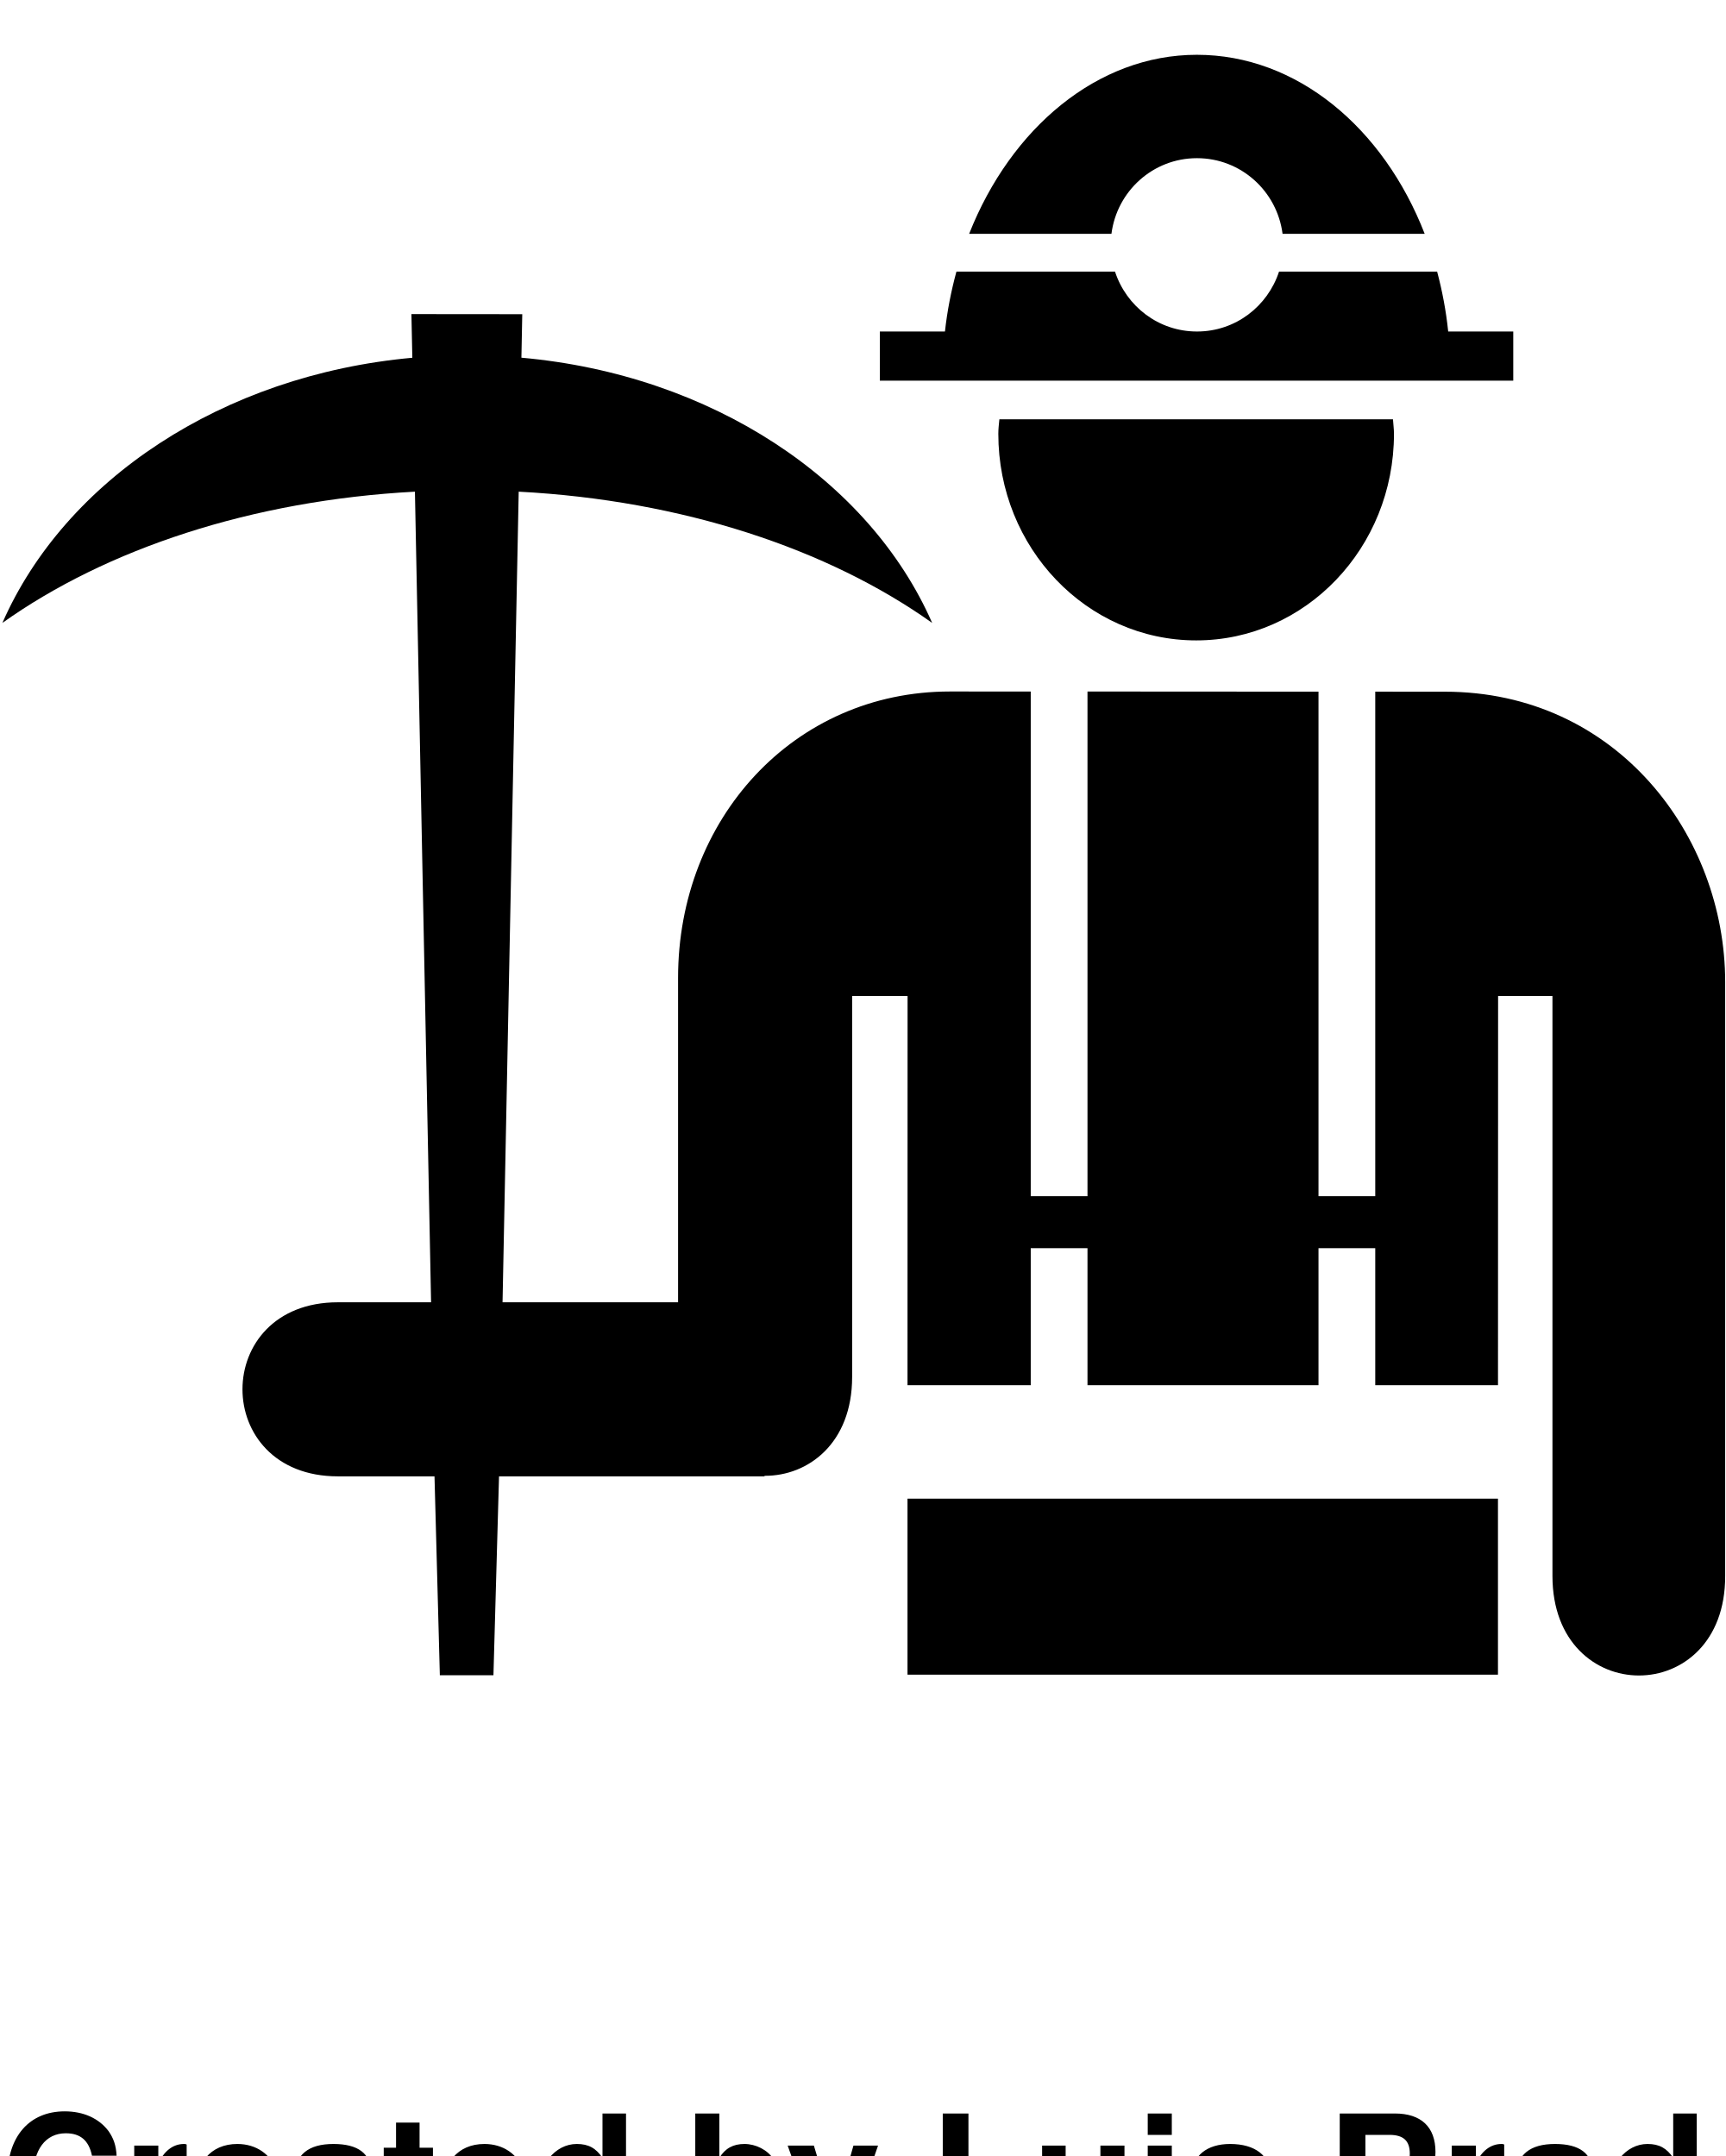
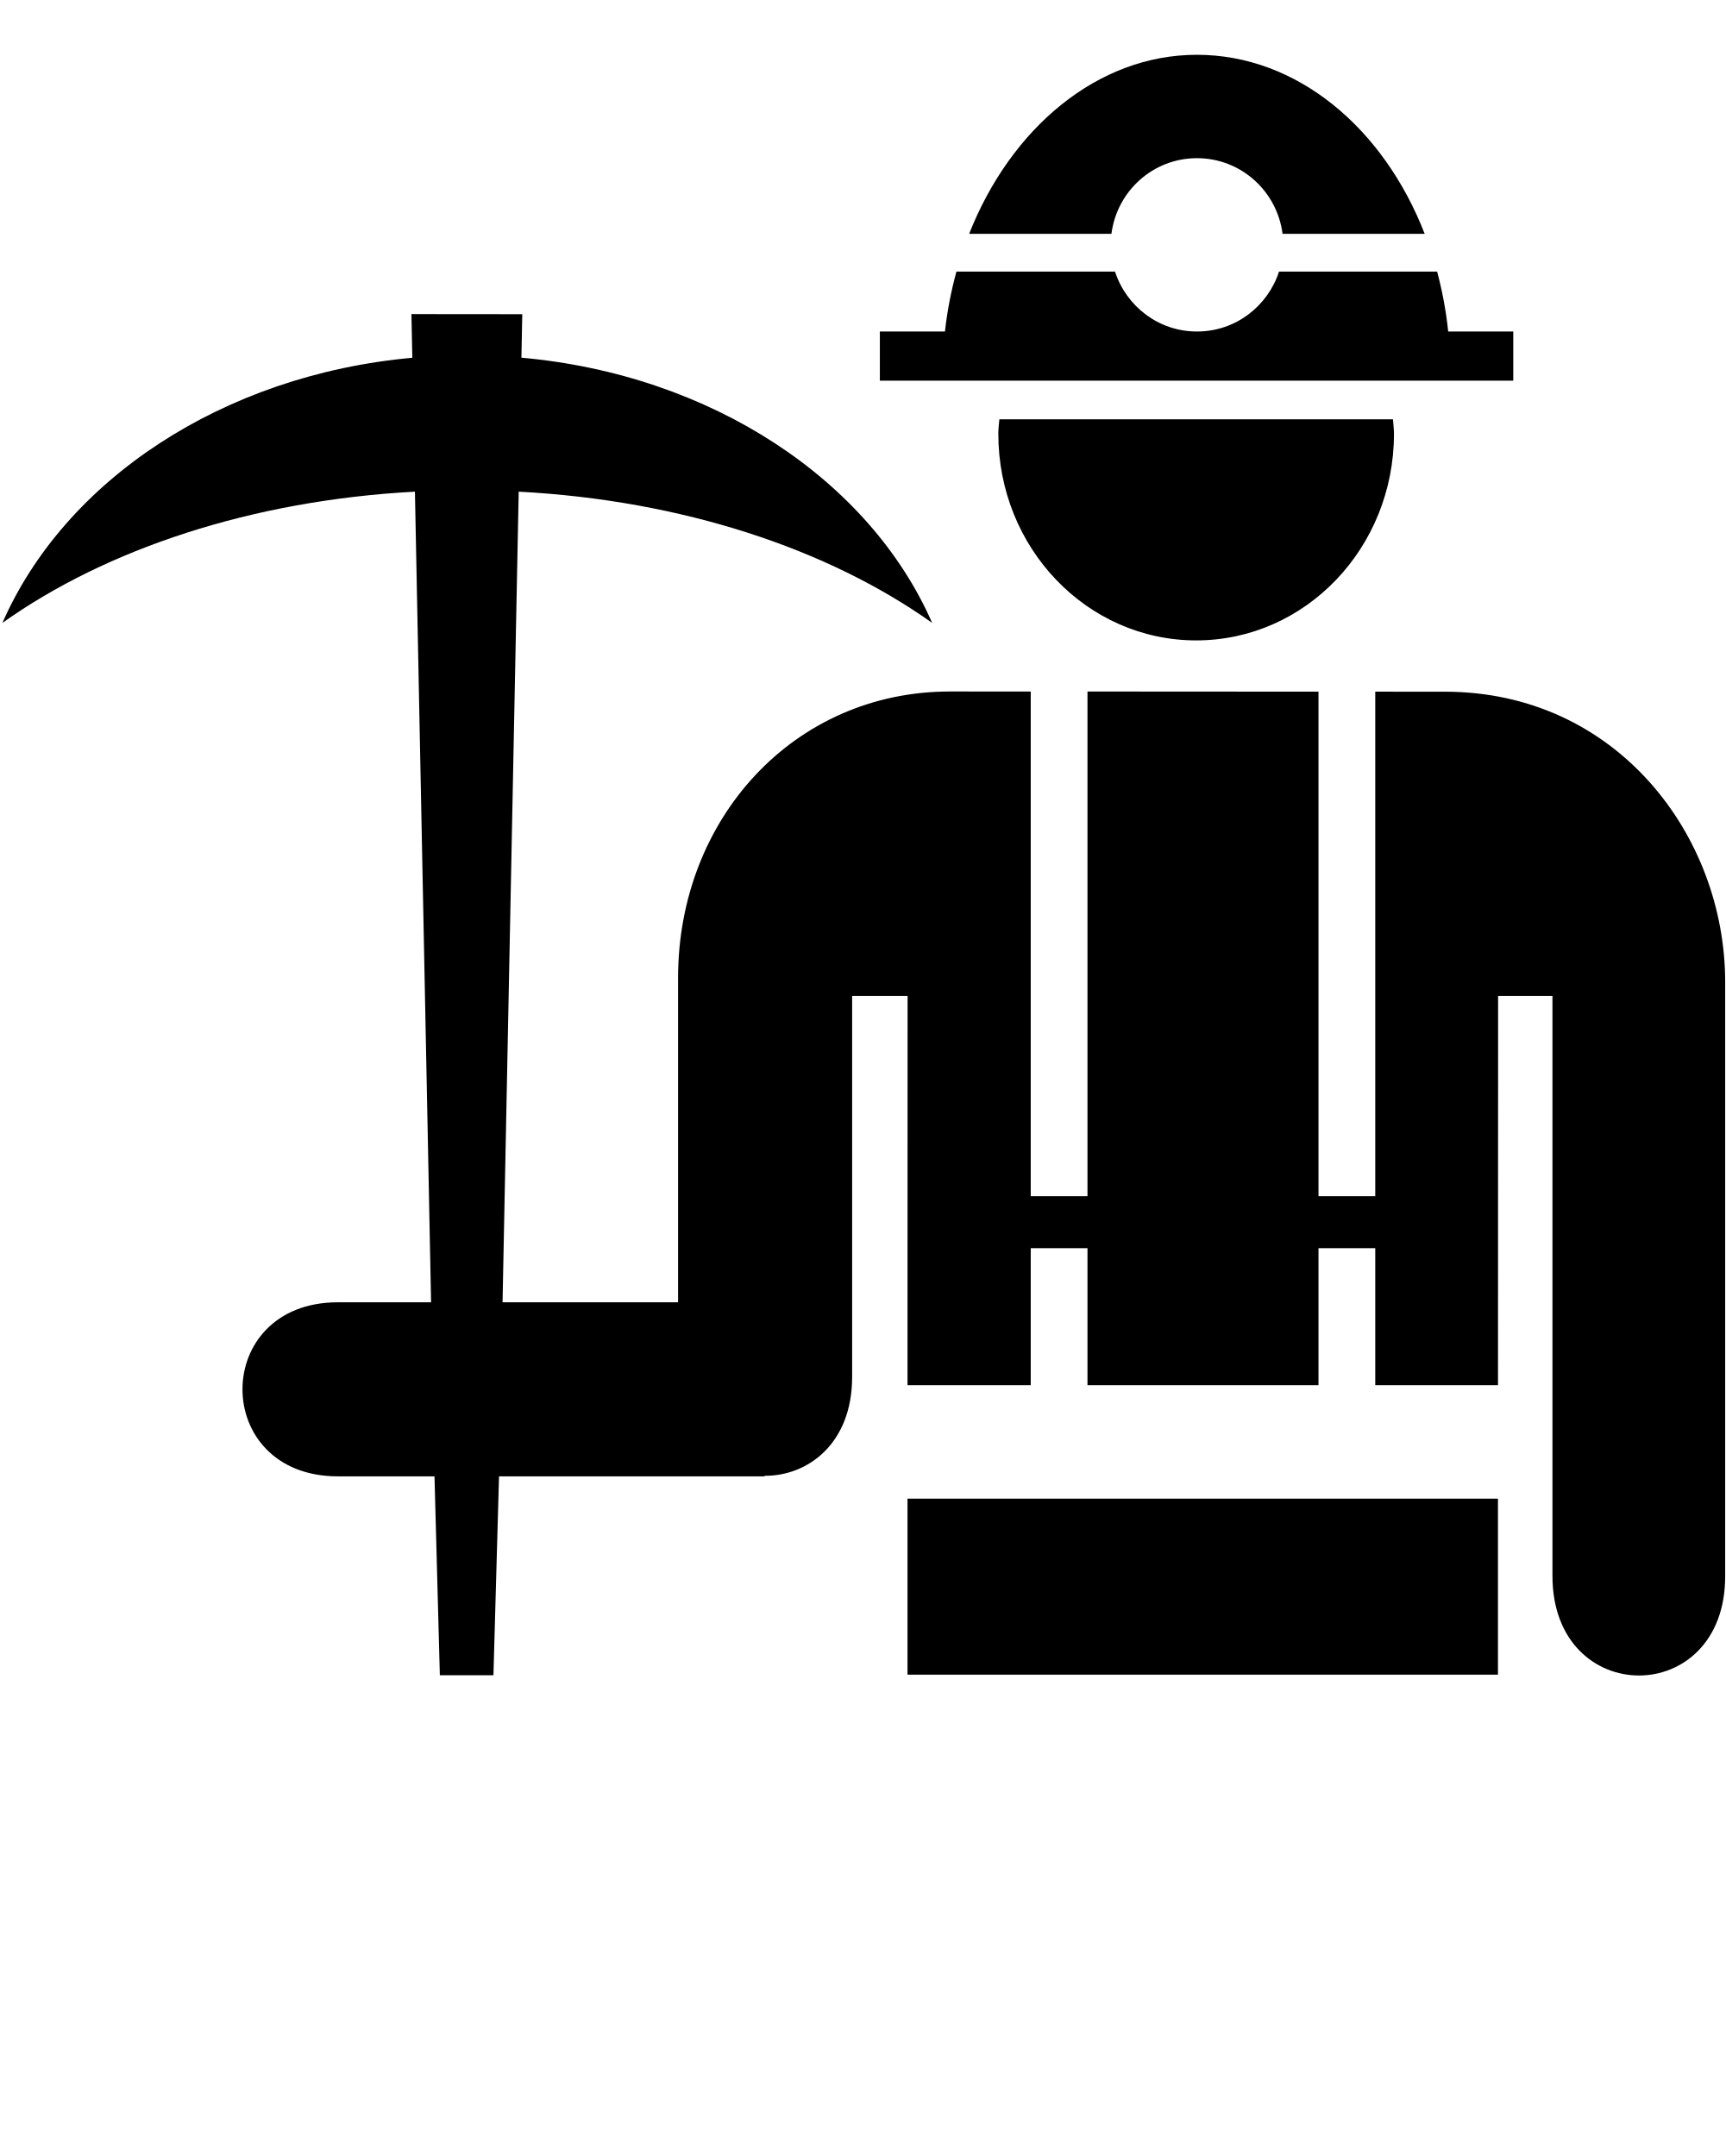
<svg xmlns="http://www.w3.org/2000/svg" version="1.1" x="0px" y="0px" viewBox="0 0 50.4 63" enable-background="new 0 0 50.4 50.4" xml:space="preserve">
  <g>
    <path d="M29.197,12.252c-0.014,0.141-0.031,0.281-0.031,0.424c0,3.336,2.588,6.037,5.781,6.037c3.191,0,5.778-2.702,5.778-6.037   c0-0.144-0.021-0.284-0.029-0.424H29.197z" />
    <g>
      <path d="M32.471,6.832c0.159-1.244,1.211-2.21,2.498-2.21c1.288,0,2.34,0.966,2.501,2.21h4.152    c-1.202-3.096-3.732-5.231-6.656-5.231c-2.906,0-5.434,2.146-6.652,5.231H32.471z" />
      <path d="M42.309,9.687c-0.062-0.604-0.174-1.188-0.323-1.75h-4.619c-0.332,1.013-1.271,1.75-2.397,1.75    c-1.124,0-2.064-0.737-2.395-1.75h-4.633c-0.153,0.562-0.269,1.146-0.335,1.75h-1.902v1.437H44.21V9.687H42.309z" />
    </g>
    <g>
      <path d="M42.212,20.212l-2.034-0.001v14.743H38.52V20.211l-6.749-0.004v14.747h-1.658V20.207l-2.36-0.001    c-4.567,0-7.943,3.725-7.943,8.369v9.479h-5.128l0.472-23.687c4.778,0.251,9.042,1.673,12.079,3.835    c-1.829-4.174-6.441-7.253-12-7.75l0.025-1.271l-3.238-0.003l0.026,1.276C6.495,10.958,1.895,14.035,0.07,18.202    c3.031-2.159,7.285-3.58,12.052-3.835l0.472,23.687H9.871c-3.716,0-3.716,5.086,0,5.086h2.823l0.156,5.811h1.566l0.163-5.811    h7.757v-0.016c1.277,0.009,2.559-0.954,2.559-2.885V29.104h1.62l-0.002,11.373h3.6v-4.004h1.658v4.004h6.749v-4.004h1.658v4.004    h3.586l0.003-11.373h1.588V46.05c0,3.879,5.057,3.879,5.046,0V28.692C50.4,24.412,47.227,20.212,42.212,20.212z" />
      <rect x="26.513" y="43.792" width="17.25" height="5.143" />
    </g>
  </g>
-   <text x="0" y="65.4" fill="#000000" font-size="5px" font-weight="bold" font-family="'Helvetica Neue', Helvetica, Arial-Unicode, Arial, Sans-serif">Created by Luis Prado</text>
-   <text x="0" y="70.4" fill="#000000" font-size="5px" font-weight="bold" font-family="'Helvetica Neue', Helvetica, Arial-Unicode, Arial, Sans-serif">from the Noun Project</text>
+   <text x="0" y="65.4" fill="#000000" font-size="5px" font-weight="bold" font-family="'Helvetica Neue', Helvetica, Arial-Unicode, Arial, Sans-serif" />
+   <text x="0" y="70.4" fill="#000000" font-size="5px" font-weight="bold" font-family="'Helvetica Neue', Helvetica, Arial-Unicode, Arial, Sans-serif" />
</svg>
